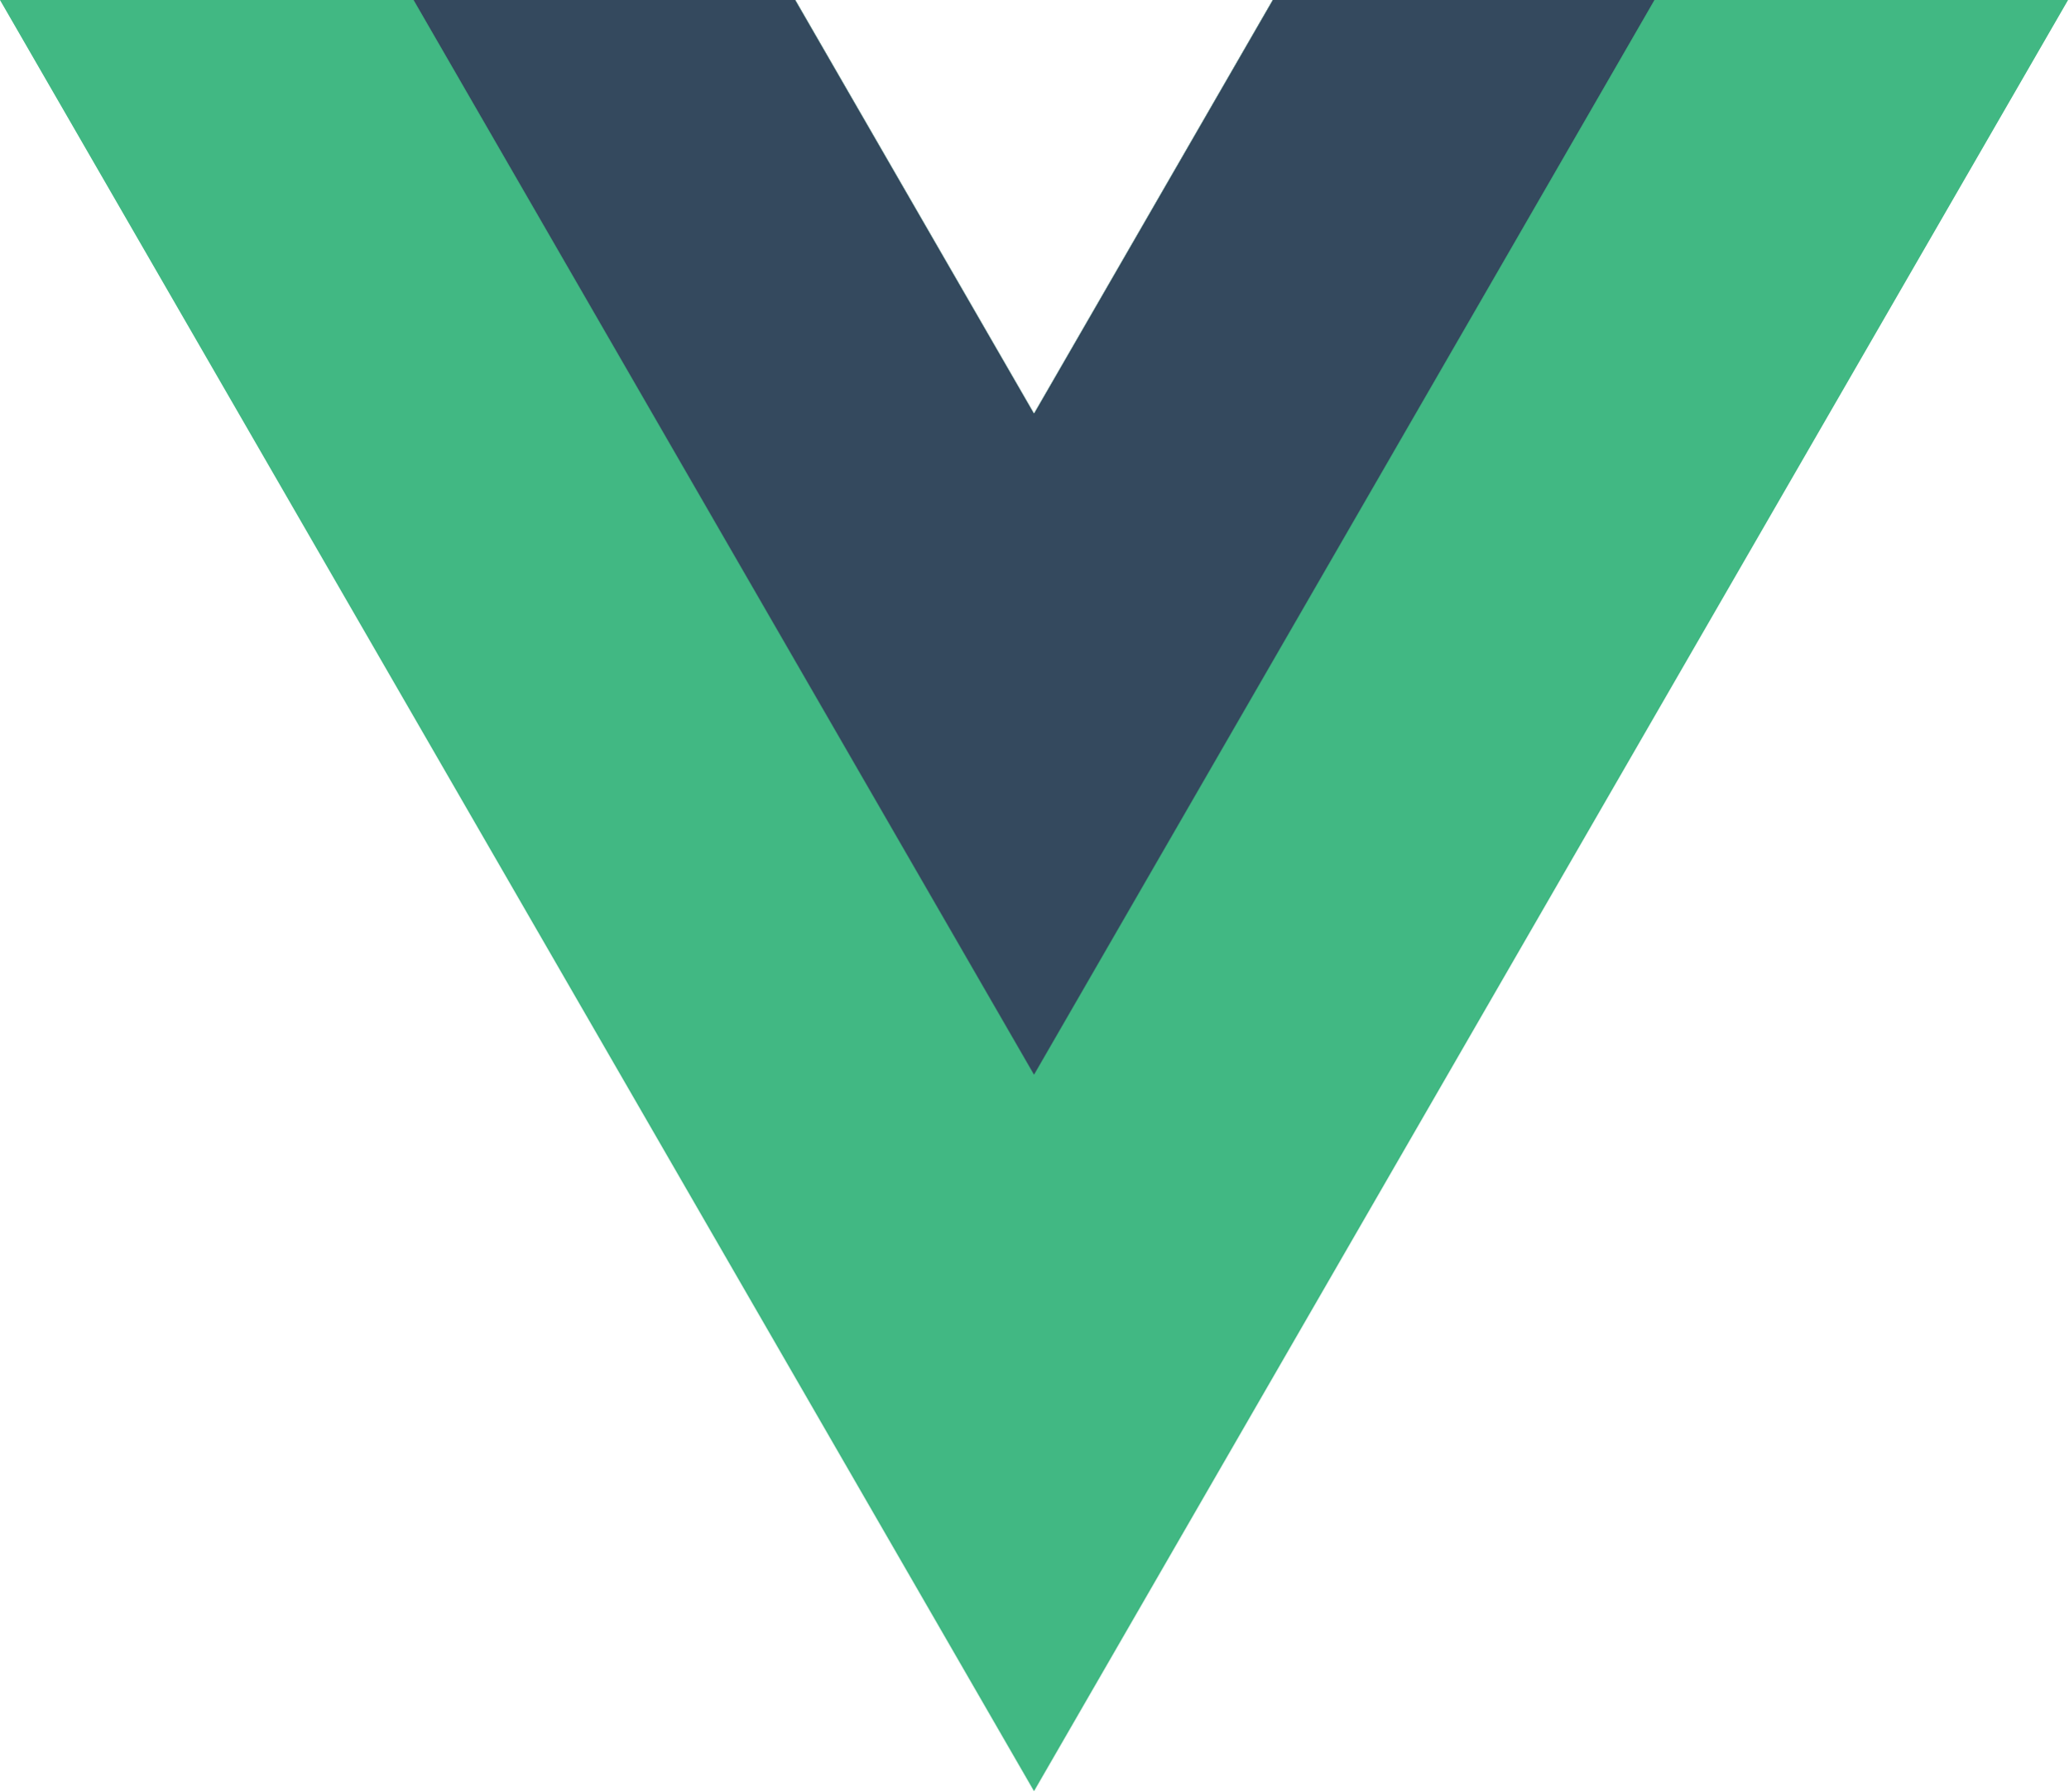
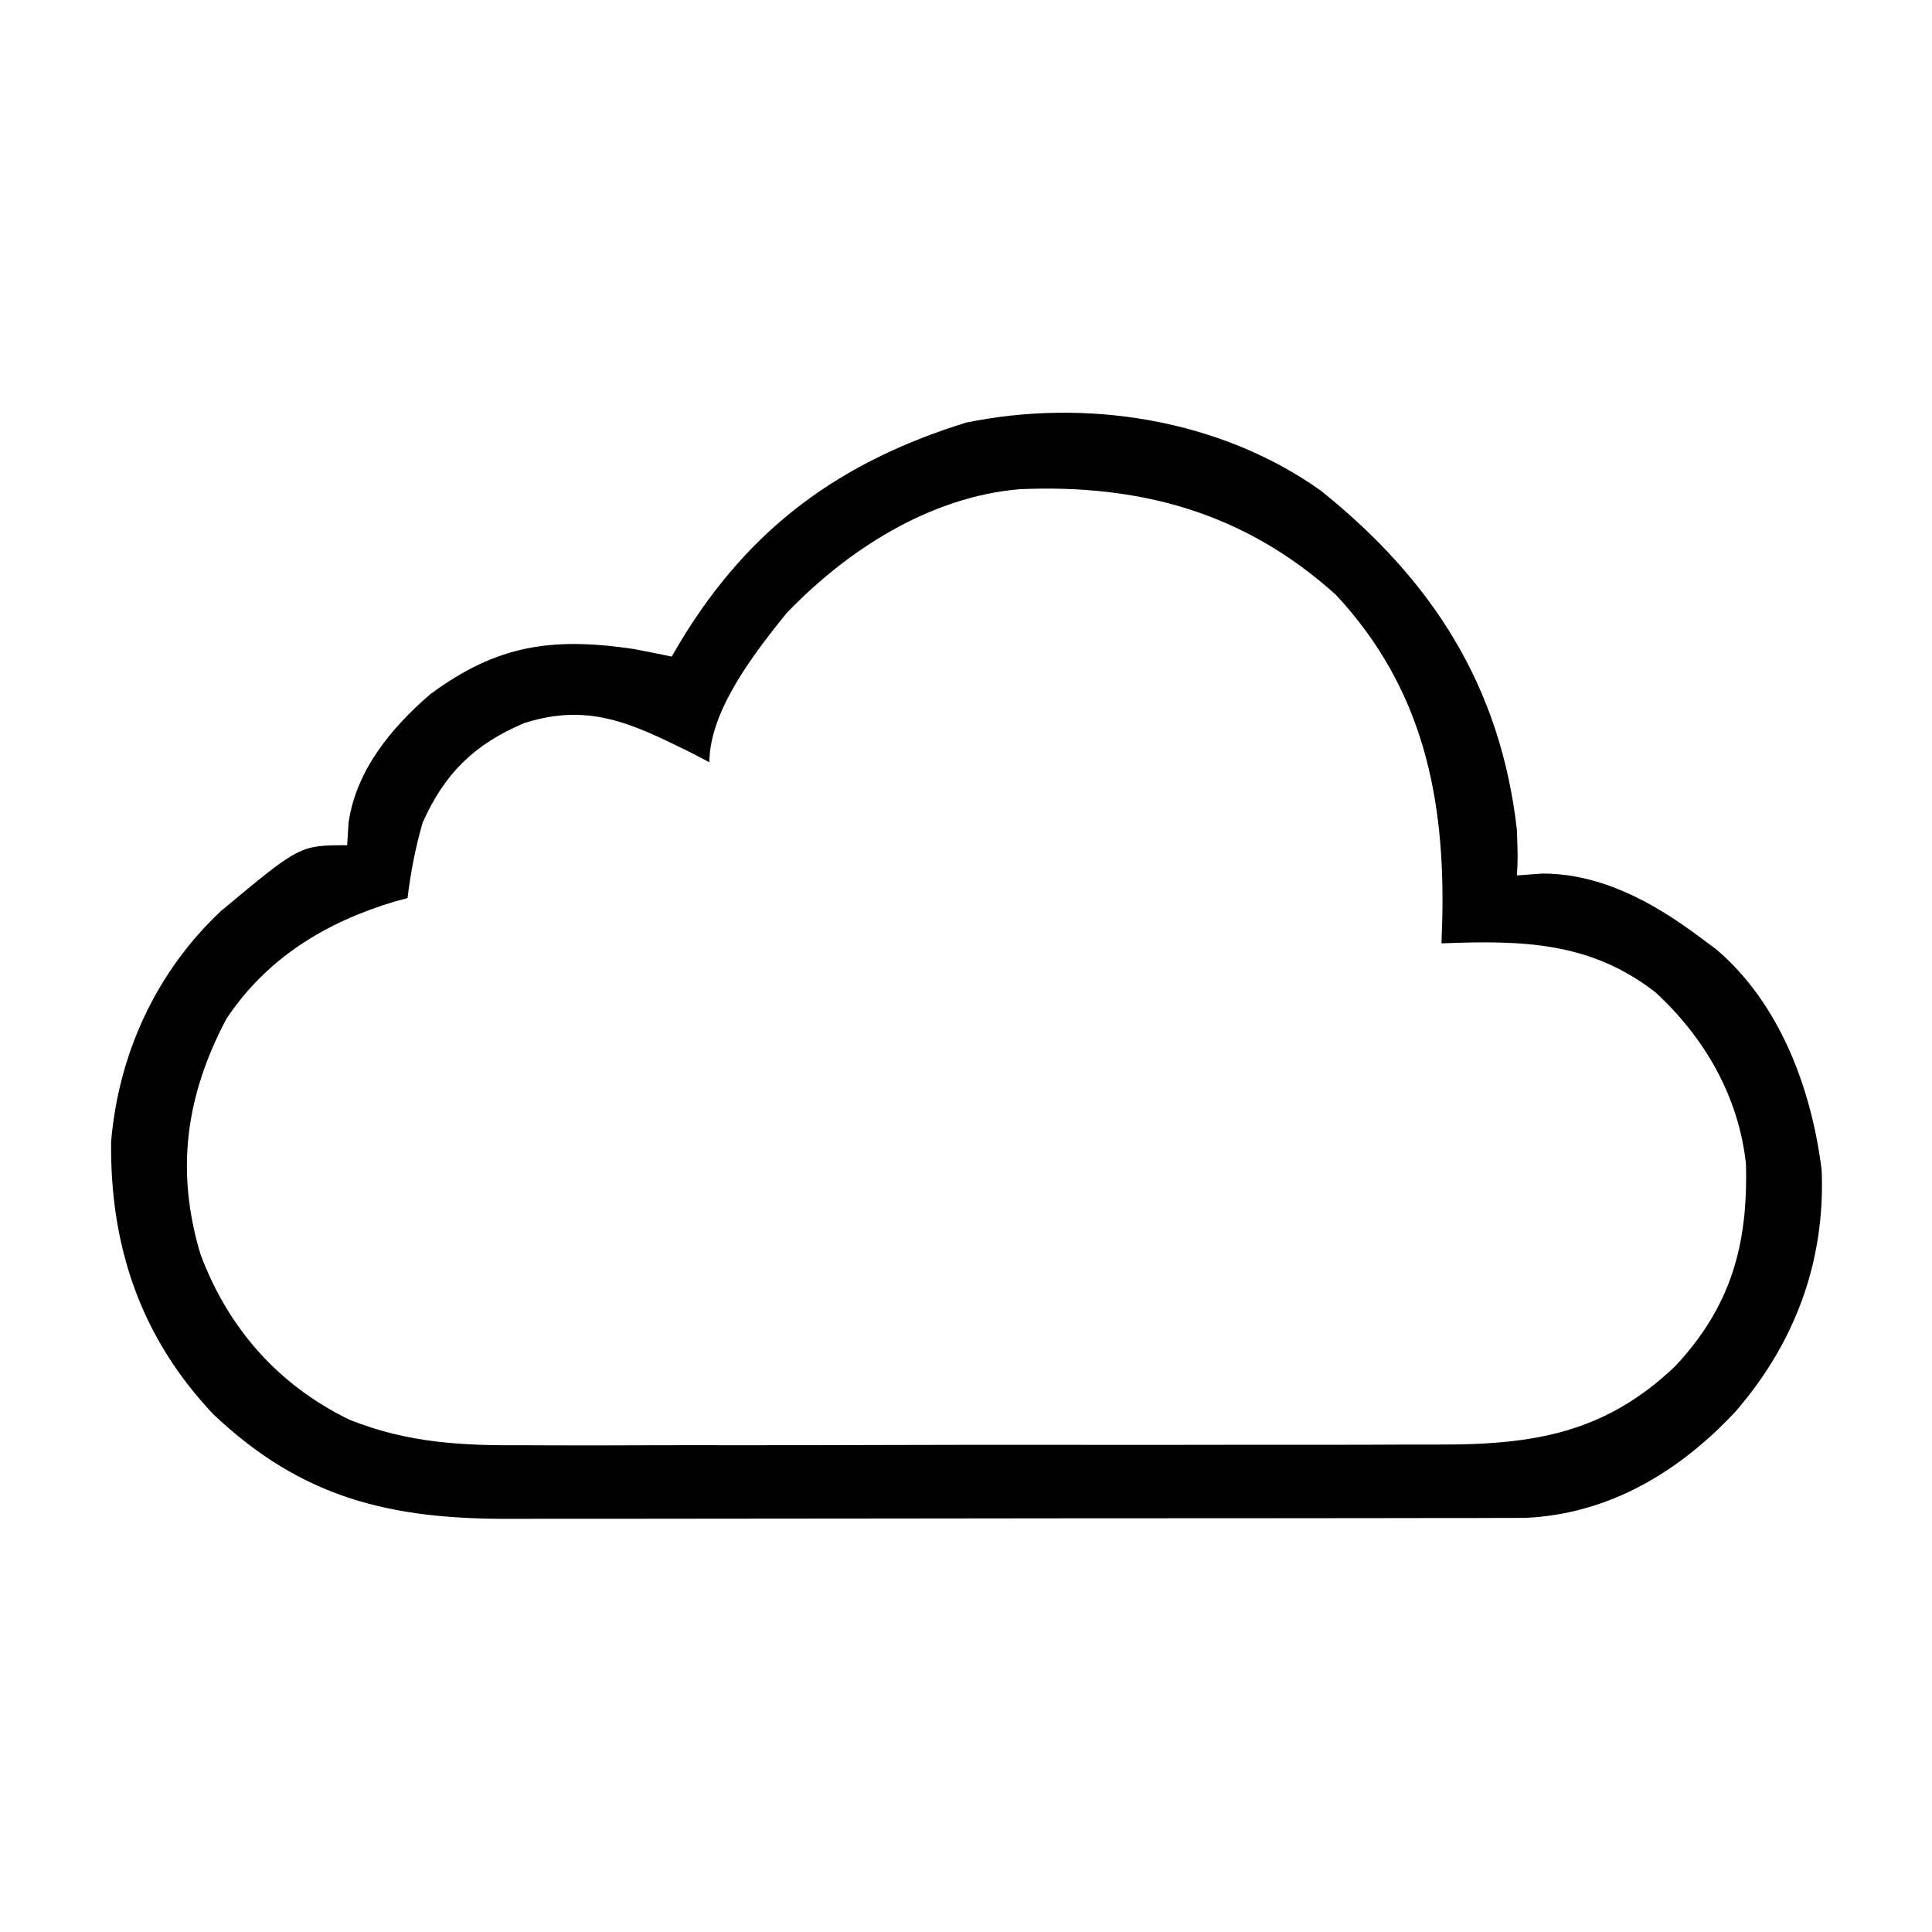
- <svg xmlns="http://www.w3.org/2000/svg" viewBox="0 0 261.76 226.69">
-   <path d="M161.096.001l-30.225 52.351L100.647.001H-.005l130.877 226.688L261.749.001z" fill="#41b883" />
-   <path d="M161.096.001l-30.225 52.351L100.647.001H52.346l78.526 136.01L209.398.001z" fill="#34495e" />
+ <svg xmlns="http://www.w3.org/2000/svg" version="1.1" width="256" height="256">
+   <path d="M0 0 C14.752 11.827 23.844 25.878 26 45 C26.125 48.688 26.125 48.688 26 51 C27.114 50.917 28.227 50.835 29.375 50.75 C37.06 50.75 43.957 54.503 50 59 C50.807 59.599 51.614 60.199 52.445 60.816 C60.866 68.014 65.036 79.276 66.379 90.035 C66.872 102.111 62.863 112.906 55 122 C47.537 130.013 38.207 135.64 27.067 136.129 C25.433 136.131 25.433 136.131 23.765 136.134 C22.509 136.138 21.253 136.142 19.959 136.147 C18.574 136.146 17.19 136.146 15.806 136.145 C14.342 136.148 12.878 136.152 11.414 136.155 C7.443 136.164 3.471 136.167 -0.5 136.167 C-2.984 136.168 -5.467 136.17 -7.951 136.173 C-16.624 136.182 -25.297 136.186 -33.97 136.185 C-42.041 136.185 -50.112 136.195 -58.183 136.211 C-65.123 136.224 -72.062 136.229 -79.002 136.229 C-83.142 136.229 -87.282 136.231 -91.422 136.242 C-95.319 136.252 -99.216 136.252 -103.113 136.245 C-104.538 136.243 -105.963 136.246 -107.388 136.252 C-123.264 136.315 -134.985 133.536 -146.742 122.387 C-156.363 112.217 -160.432 100.134 -160.277 86.285 C-159.29 74.584 -154.259 63.692 -145.688 55.688 C-135.273 47 -135.273 47 -129 47 C-128.938 46.01 -128.876 45.02 -128.812 44 C-127.819 37.09 -123.162 31.442 -118 27 C-109.131 20.425 -101.824 19.398 -91 21 C-89.331 21.32 -87.663 21.649 -86 22 C-85.588 21.299 -85.175 20.598 -84.75 19.875 C-75.655 4.933 -63.758 -3.794 -47 -9 C-31.086 -12.266 -13.371 -9.497 0 0 Z M-70.816 16.289 C-75.009 21.495 -81 29.171 -81 36 C-81.834 35.567 -82.668 35.134 -83.527 34.688 C-91.349 30.817 -97.056 28.097 -105.562 30.82 C-112.154 33.626 -116.069 37.461 -119 44 C-119.951 47.313 -120.586 50.58 -121 54 C-121.545 54.147 -122.091 54.294 -122.652 54.445 C-131.792 57.164 -139.653 61.946 -145 70 C-150.354 80.125 -151.779 90.035 -148.438 101.188 C-144.786 110.99 -138.123 118.54 -128.695 123.12 C-120.874 126.247 -113.662 126.565 -105.324 126.502 C-103.88 126.506 -102.437 126.511 -100.993 126.518 C-97.105 126.532 -93.217 126.521 -89.328 126.504 C-85.241 126.49 -81.154 126.497 -77.067 126.501 C-70.207 126.503 -63.347 126.49 -56.487 126.467 C-48.577 126.44 -40.667 126.438 -32.757 126.45 C-25.119 126.461 -17.481 126.455 -9.843 126.44 C-6.606 126.435 -3.368 126.435 -0.13 126.439 C3.688 126.444 7.505 126.434 11.323 126.412 C12.717 126.407 14.111 126.406 15.504 126.411 C28.152 126.451 37.661 124.927 47 116 C54.376 108.092 56.635 99.926 56.348 89.211 C55.386 80.328 50.906 72.528 44.375 66.5 C35.688 59.743 26.677 59.59 16 60 C16.035 58.996 16.07 57.992 16.105 56.957 C16.503 40.635 13.519 26.184 2.039 13.844 C-10.085 2.881 -23.962 -0.866 -39.872 -0.179 C-51.776 0.823 -62.733 7.845 -70.816 16.289 Z " fill="#000000" transform="translate(175,65)" />
</svg>
